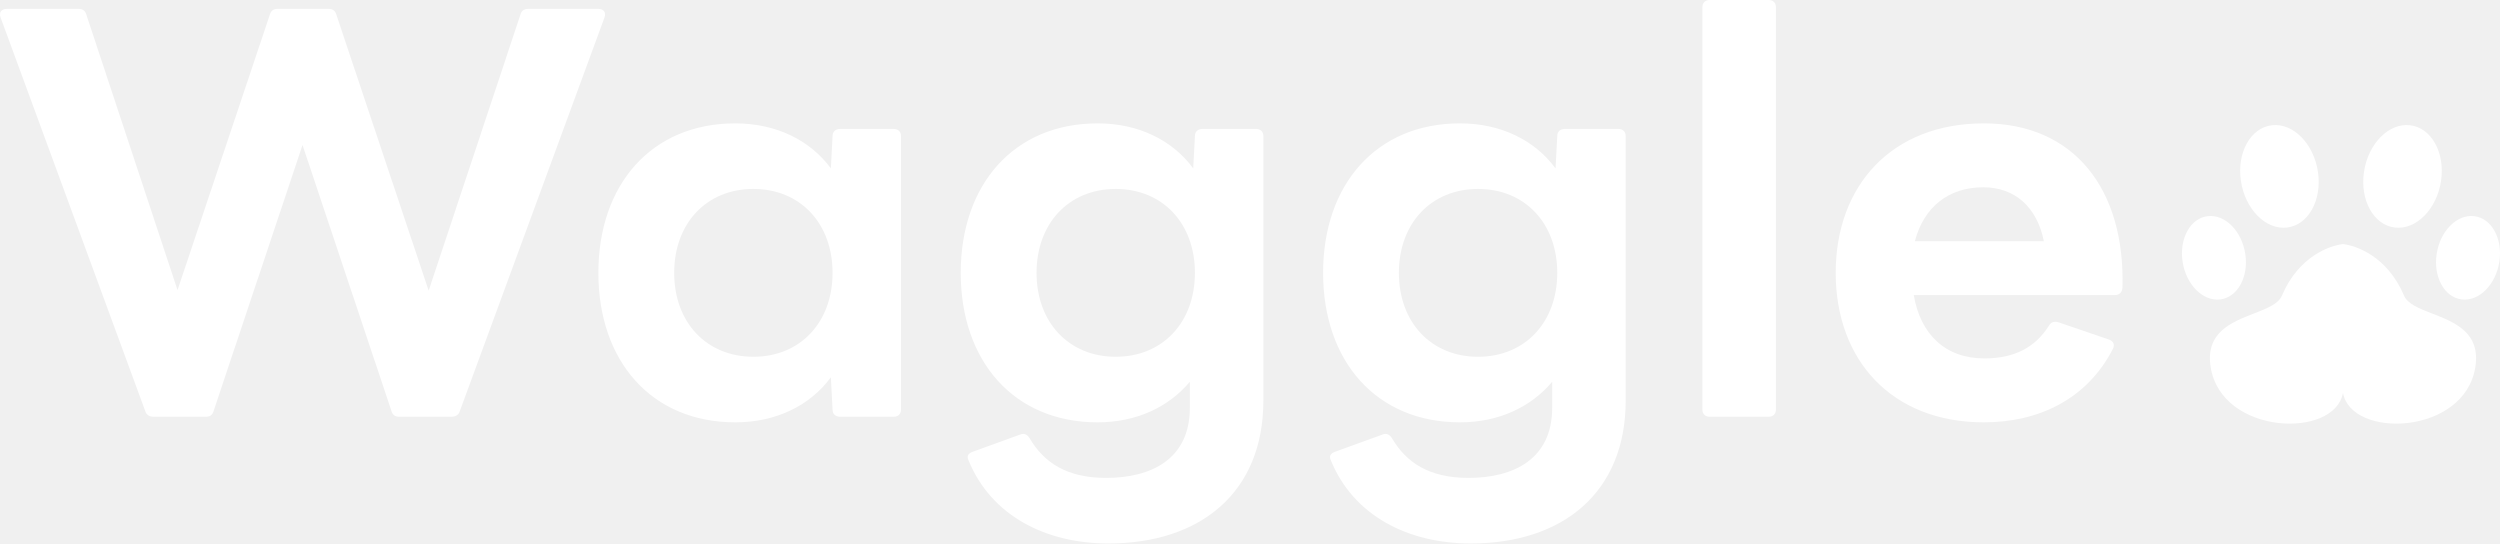
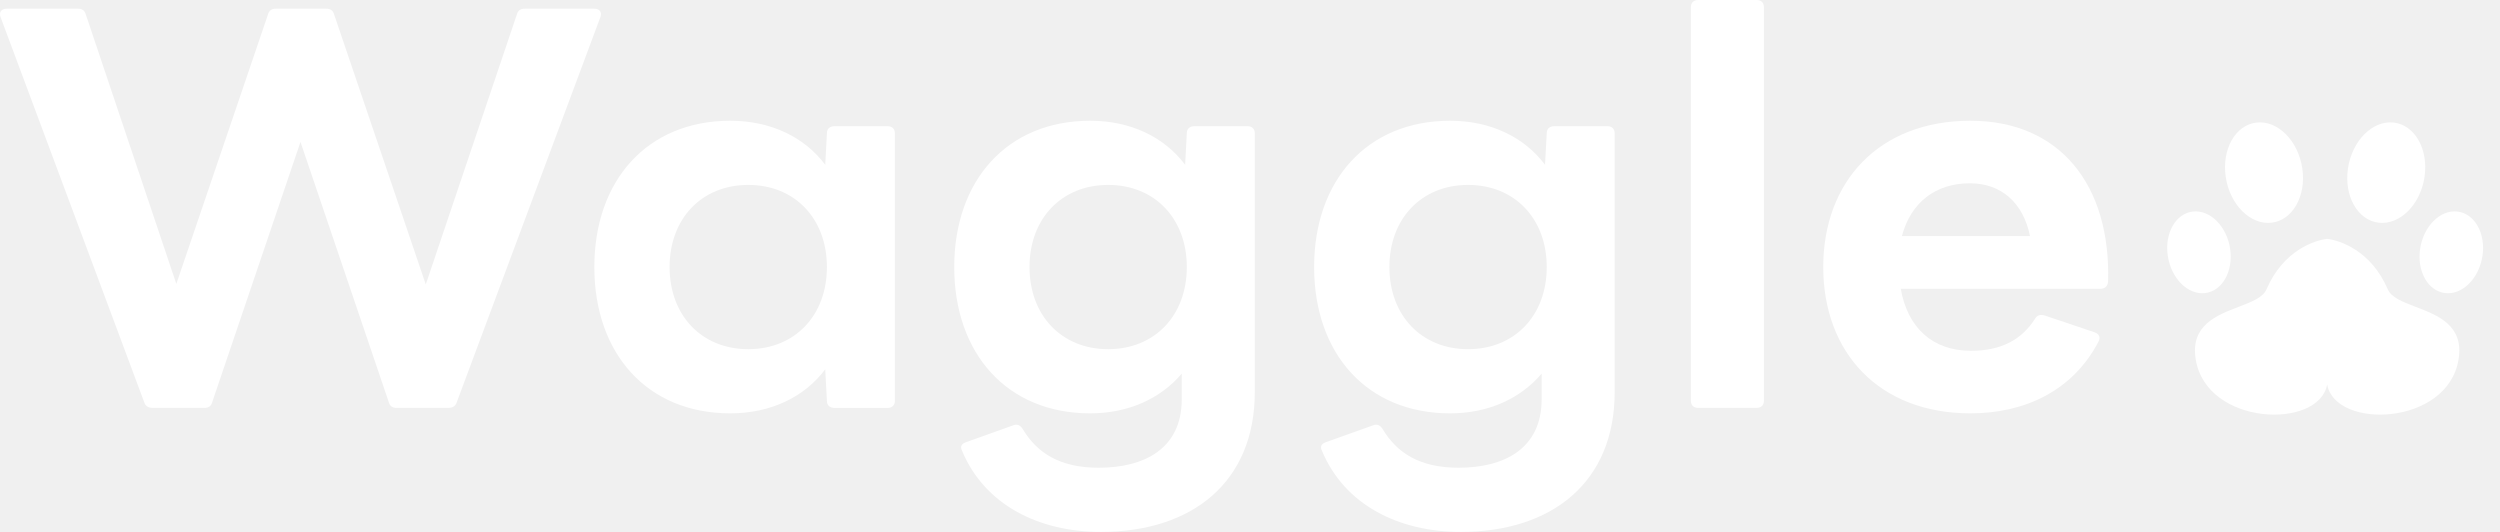
- <svg xmlns="http://www.w3.org/2000/svg" width="92" height="20" viewBox="0 0 92 20" fill="none">
-   <g id="PRIMARY LOGO">
-     <path id="Vector" d="M73.007 15.542C69.614 15.542 67.554 13.252 67.554 10.041C67.554 6.83 69.614 4.54 73.007 4.54C76.317 4.54 78.211 6.953 78.107 10.593C78.086 10.777 77.982 10.859 77.816 10.859H70.426C70.676 12.311 71.592 13.19 73.028 13.19C74.131 13.19 74.901 12.781 75.401 11.984C75.484 11.84 75.609 11.82 75.755 11.861L77.607 12.495C77.774 12.556 77.836 12.679 77.753 12.842C76.796 14.703 75.005 15.542 73.007 15.542ZM70.468 8.875H75.214C74.964 7.628 74.152 6.892 72.986 6.892C71.717 6.892 70.801 7.607 70.468 8.875Z" fill="white" />
-     <path id="Vector_2" d="M65.084 15.337H62.919C62.752 15.337 62.648 15.235 62.648 15.072V0.266C62.648 0.102 62.752 0 62.919 0H65.084C65.25 0 65.354 0.102 65.354 0.266V15.072C65.354 15.235 65.25 15.337 65.084 15.337Z" fill="white" />
-     <path id="Vector_3" d="M54.122 20C51.812 20 49.813 18.977 48.981 16.953C48.898 16.789 48.96 16.687 49.127 16.626L50.875 15.992C51.021 15.93 51.146 15.992 51.229 16.135C51.749 17.014 52.582 17.587 54.039 17.587C55.704 17.587 57.12 16.892 57.12 15.01V14.049C56.329 14.99 55.142 15.542 53.727 15.542C50.646 15.542 48.69 13.292 48.69 10.041C48.69 6.789 50.646 4.54 53.727 4.54C55.225 4.54 56.474 5.153 57.244 6.196L57.307 5.01C57.307 4.826 57.432 4.744 57.598 4.744H59.555C59.721 4.744 59.825 4.847 59.825 5.01V14.744C59.825 18.119 57.515 20 54.122 20ZM54.393 13.129C56.12 13.129 57.307 11.861 57.307 10.041C57.307 8.221 56.12 6.953 54.393 6.953C52.665 6.953 51.479 8.221 51.479 10.041C51.479 11.861 52.665 13.129 54.393 13.129Z" fill="white" />
-     <path id="Vector_4" d="M40.788 20C38.478 20 36.48 18.977 35.647 16.953C35.564 16.789 35.626 16.687 35.793 16.626L37.541 15.992C37.687 15.93 37.812 15.992 37.895 16.135C38.415 17.014 39.248 17.587 40.705 17.587C42.37 17.587 43.786 16.892 43.786 15.01V14.049C42.995 14.99 41.808 15.542 40.393 15.542C37.312 15.542 35.355 13.292 35.355 10.041C35.355 6.789 37.312 4.54 40.393 4.54C41.891 4.54 43.14 5.153 43.91 6.196L43.973 5.01C43.973 4.826 44.098 4.744 44.264 4.744H46.221C46.387 4.744 46.492 4.847 46.492 5.01V14.744C46.492 18.119 44.181 20 40.788 20ZM41.059 13.129C42.786 13.129 43.973 11.861 43.973 10.041C43.973 8.221 42.786 6.953 41.059 6.953C39.331 6.953 38.145 8.221 38.145 10.041C38.145 11.861 39.331 13.129 41.059 13.129Z" fill="white" />
-     <path id="Vector_5" d="M27.058 15.542C23.977 15.542 22.02 13.292 22.02 10.041C22.02 6.789 23.977 4.54 27.058 4.54C28.556 4.54 29.805 5.153 30.576 6.196L30.638 5.01C30.638 4.826 30.763 4.744 30.929 4.744H32.886C33.053 4.744 33.157 4.847 33.157 5.01V15.072C33.157 15.235 33.053 15.337 32.886 15.337H30.929C30.763 15.337 30.638 15.255 30.638 15.072L30.576 13.885C29.805 14.928 28.556 15.542 27.058 15.542ZM27.724 13.129C29.451 13.129 30.638 11.861 30.638 10.041C30.638 8.221 29.451 6.953 27.724 6.953C25.996 6.953 24.81 8.221 24.81 10.041C24.81 11.861 25.996 13.129 27.724 13.129Z" fill="white" />
-     <path id="Vector_6" d="M7.574 15.337H5.659C5.513 15.337 5.388 15.276 5.347 15.133L0.018 0.634C-0.044 0.45 0.06 0.327 0.247 0.327H2.891C3.036 0.327 3.14 0.388 3.182 0.552L6.533 10.675L9.926 0.552C9.968 0.388 10.072 0.327 10.217 0.327H12.091C12.237 0.327 12.341 0.388 12.382 0.552L15.775 10.695L19.147 0.552C19.189 0.388 19.293 0.327 19.439 0.327H22.02C22.207 0.327 22.311 0.45 22.249 0.634L16.92 15.133C16.878 15.276 16.753 15.337 16.608 15.337H14.693C14.547 15.337 14.443 15.276 14.401 15.112L11.133 5.337L7.865 15.112C7.824 15.276 7.72 15.337 7.574 15.337Z" fill="white" />
-     <path id="Union" fill-rule="evenodd" clip-rule="evenodd" d="M85.301 6.328C85.455 7.367 84.944 8.284 84.16 8.374C83.377 8.464 82.618 7.695 82.465 6.655C82.312 5.615 82.823 4.699 83.606 4.609C84.389 4.518 85.148 5.288 85.301 6.328ZM86.205 8.984C85.774 9.036 84.601 9.402 83.975 10.879C83.845 11.187 83.418 11.353 82.944 11.537C82.117 11.858 81.146 12.235 81.353 13.516C81.758 16.02 85.917 16.159 86.222 14.457C86.528 16.159 90.687 16.02 91.091 13.516C91.298 12.235 90.328 11.858 89.501 11.537C89.026 11.353 88.599 11.187 88.469 10.879C87.843 9.402 86.67 9.036 86.24 8.984V8.981C86.234 8.981 86.228 8.982 86.222 8.982C86.216 8.982 86.21 8.981 86.205 8.981V8.984ZM81.699 11.02C82.337 10.946 82.753 10.2 82.628 9.354C82.503 8.507 81.885 7.88 81.247 7.954C80.609 8.027 80.193 8.773 80.318 9.62C80.443 10.467 81.061 11.094 81.699 11.02ZM86.994 6.328C86.841 7.367 87.352 8.284 88.135 8.374C88.918 8.464 89.677 7.695 89.831 6.655C89.984 5.615 89.473 4.699 88.69 4.609C87.906 4.518 87.147 5.288 86.994 6.328ZM90.597 11.02C89.959 10.946 89.543 10.2 89.668 9.354C89.792 8.507 90.411 7.88 91.048 7.954C91.686 8.027 92.102 8.773 91.978 9.62C91.853 10.467 91.234 11.094 90.597 11.02Z" fill="white" />
+ <svg xmlns="http://www.w3.org/2000/svg" width="94" height="20" viewBox="0 0 94 20" fill="none">
+   <g id="SECONDARY LOGO" clip-path="url(#clip0_71_196)">
+     <path id="Vector" d="M74.089 15.542C70.646 15.542 68.554 13.252 68.554 10.041C68.554 6.83 70.646 4.54 74.089 4.54C77.448 4.54 79.37 6.953 79.264 10.593C79.243 10.777 79.137 10.859 78.968 10.859H71.469C71.723 12.311 72.652 13.19 74.11 13.19C75.23 13.19 76.011 12.781 76.518 11.984C76.603 11.841 76.729 11.82 76.877 11.861L78.757 12.495C78.926 12.556 78.99 12.679 78.905 12.843C77.933 14.704 76.117 15.542 74.089 15.542ZM71.512 8.875H76.328C76.074 7.628 75.251 6.892 74.068 6.892C72.779 6.892 71.85 7.607 71.512 8.875Z" fill="white" />
+     <path id="Vector_2" d="M66.049 15.337H63.852C63.683 15.337 63.577 15.235 63.577 15.072V0.266C63.577 0.102 63.683 0 63.852 0H66.049C66.218 0 66.323 0.102 66.323 0.266V15.072C66.323 15.235 66.218 15.337 66.049 15.337Z" fill="white" />
+     <path id="Vector_3" d="M54.925 20C52.58 20 50.552 18.977 49.707 16.953C49.623 16.789 49.686 16.687 49.855 16.626L51.629 15.992C51.777 15.931 51.904 15.992 51.988 16.135C52.517 17.014 53.361 17.587 54.84 17.587C56.53 17.587 57.966 16.892 57.966 15.01V14.049C57.164 14.99 55.96 15.542 54.523 15.542C51.397 15.542 49.411 13.293 49.411 10.041C49.411 6.789 51.397 4.54 54.523 4.54C56.044 4.54 57.312 5.153 58.093 6.196L58.157 5.01C58.157 4.826 58.283 4.744 58.452 4.744H60.438C60.607 4.744 60.712 4.847 60.712 5.01V14.744C60.712 18.119 58.368 20 54.925 20ZM55.199 13.129C56.953 13.129 58.157 11.861 58.157 10.041C58.157 8.221 56.953 6.953 55.199 6.953C53.446 6.953 52.242 8.221 52.242 10.041C52.242 11.861 53.446 13.129 55.199 13.129Z" fill="white" />
+     <path id="Vector_4" d="M41.392 20C39.048 20 37.02 18.977 36.175 16.953C36.09 16.789 36.154 16.687 36.323 16.626L38.097 15.992C38.245 15.931 38.372 15.992 38.456 16.135C38.984 17.014 39.829 17.587 41.308 17.587C42.998 17.587 44.434 16.892 44.434 15.01V14.049C43.632 14.99 42.427 15.542 40.991 15.542C37.865 15.542 35.879 13.293 35.879 10.041C35.879 6.789 37.865 4.54 40.991 4.54C42.512 4.54 43.779 5.153 44.561 6.196L44.624 5.01C44.624 4.826 44.751 4.744 44.92 4.744H46.906C47.075 4.744 47.18 4.847 47.18 5.01V14.744C47.18 18.119 44.836 20 41.392 20ZM41.667 13.129C43.42 13.129 44.624 11.861 44.624 10.041C44.624 8.221 43.42 6.953 41.667 6.953C39.914 6.953 38.71 8.221 38.71 10.041C38.71 11.861 39.914 13.129 41.667 13.129Z" fill="white" />
+     <path id="Vector_5" d="M27.459 15.542C24.332 15.542 22.347 13.293 22.347 10.041C22.347 6.789 24.332 4.54 27.459 4.54C28.98 4.54 30.247 5.153 31.029 6.196L31.092 5.01C31.092 4.826 31.219 4.744 31.388 4.744H33.373C33.542 4.744 33.648 4.847 33.648 5.01V15.072C33.648 15.235 33.542 15.338 33.373 15.338H31.388C31.219 15.338 31.092 15.256 31.092 15.072L31.029 13.886C30.247 14.928 28.98 15.542 27.459 15.542ZM28.135 13.129C29.888 13.129 31.092 11.861 31.092 10.041C31.092 8.221 29.888 6.953 28.135 6.953C26.381 6.953 25.177 8.221 25.177 10.041C25.177 11.861 26.381 13.129 28.135 13.129Z" fill="white" />
+     <path id="Vector_6" d="M7.686 15.337H5.743C5.595 15.337 5.468 15.276 5.426 15.133L0.018 0.634C-0.045 0.45 0.061 0.327 0.251 0.327H2.933C3.081 0.327 3.187 0.389 3.229 0.552L6.63 10.675L10.073 0.552C10.116 0.389 10.221 0.327 10.369 0.327H12.27C12.418 0.327 12.524 0.389 12.566 0.552L16.009 10.695L19.431 0.552C19.473 0.389 19.579 0.327 19.727 0.327H22.346C22.536 0.327 22.642 0.45 22.578 0.634L17.171 15.133C17.128 15.276 17.002 15.337 16.854 15.337H14.911C14.763 15.337 14.657 15.276 14.615 15.113L11.298 5.337L7.982 15.113C7.94 15.276 7.834 15.337 7.686 15.337Z" fill="white" />
+     <path id="Union" fill-rule="evenodd" clip-rule="evenodd" d="M86.566 6.328C86.722 7.367 86.203 8.284 85.408 8.374C84.613 8.464 83.843 7.695 83.688 6.655C83.532 5.615 84.05 4.699 84.845 4.608C85.64 4.518 86.411 5.288 86.566 6.328ZM87.483 8.984C87.046 9.036 85.856 9.402 85.22 10.879C85.088 11.187 84.655 11.353 84.174 11.537C83.335 11.858 82.349 12.235 82.559 13.516C82.97 16.02 87.191 16.159 87.501 14.457C87.81 16.159 92.031 16.02 92.442 13.516C92.652 12.235 91.667 11.858 90.828 11.537C90.346 11.353 89.913 11.187 89.781 10.879C89.145 9.402 87.955 9.036 87.518 8.984V8.981C87.513 8.981 87.507 8.982 87.501 8.982C87.494 8.982 87.488 8.981 87.483 8.981V8.984ZM82.91 11.02C83.557 10.946 83.979 10.2 83.853 9.353C83.726 8.507 83.099 7.88 82.452 7.954C81.804 8.027 81.382 8.773 81.509 9.62C81.635 10.467 82.263 11.094 82.91 11.02ZM88.284 6.328C88.128 7.367 88.647 8.284 89.442 8.374C90.236 8.464 91.007 7.695 91.162 6.655C91.318 5.615 90.799 4.699 90.004 4.608C89.21 4.518 88.439 5.288 88.284 6.328ZM91.94 11.02C91.293 10.946 90.87 10.2 90.997 9.353C91.124 8.507 91.751 7.88 92.398 7.954C93.046 8.027 93.468 8.773 93.341 9.62C93.214 10.467 92.587 11.094 91.94 11.02Z" fill="white" />
  </g>
+   <defs>
+     <clipPath id="clip0_71_196">
+       <rect width="93.363" height="20" fill="white" />
+     </clipPath>
+   </defs>
</svg>
